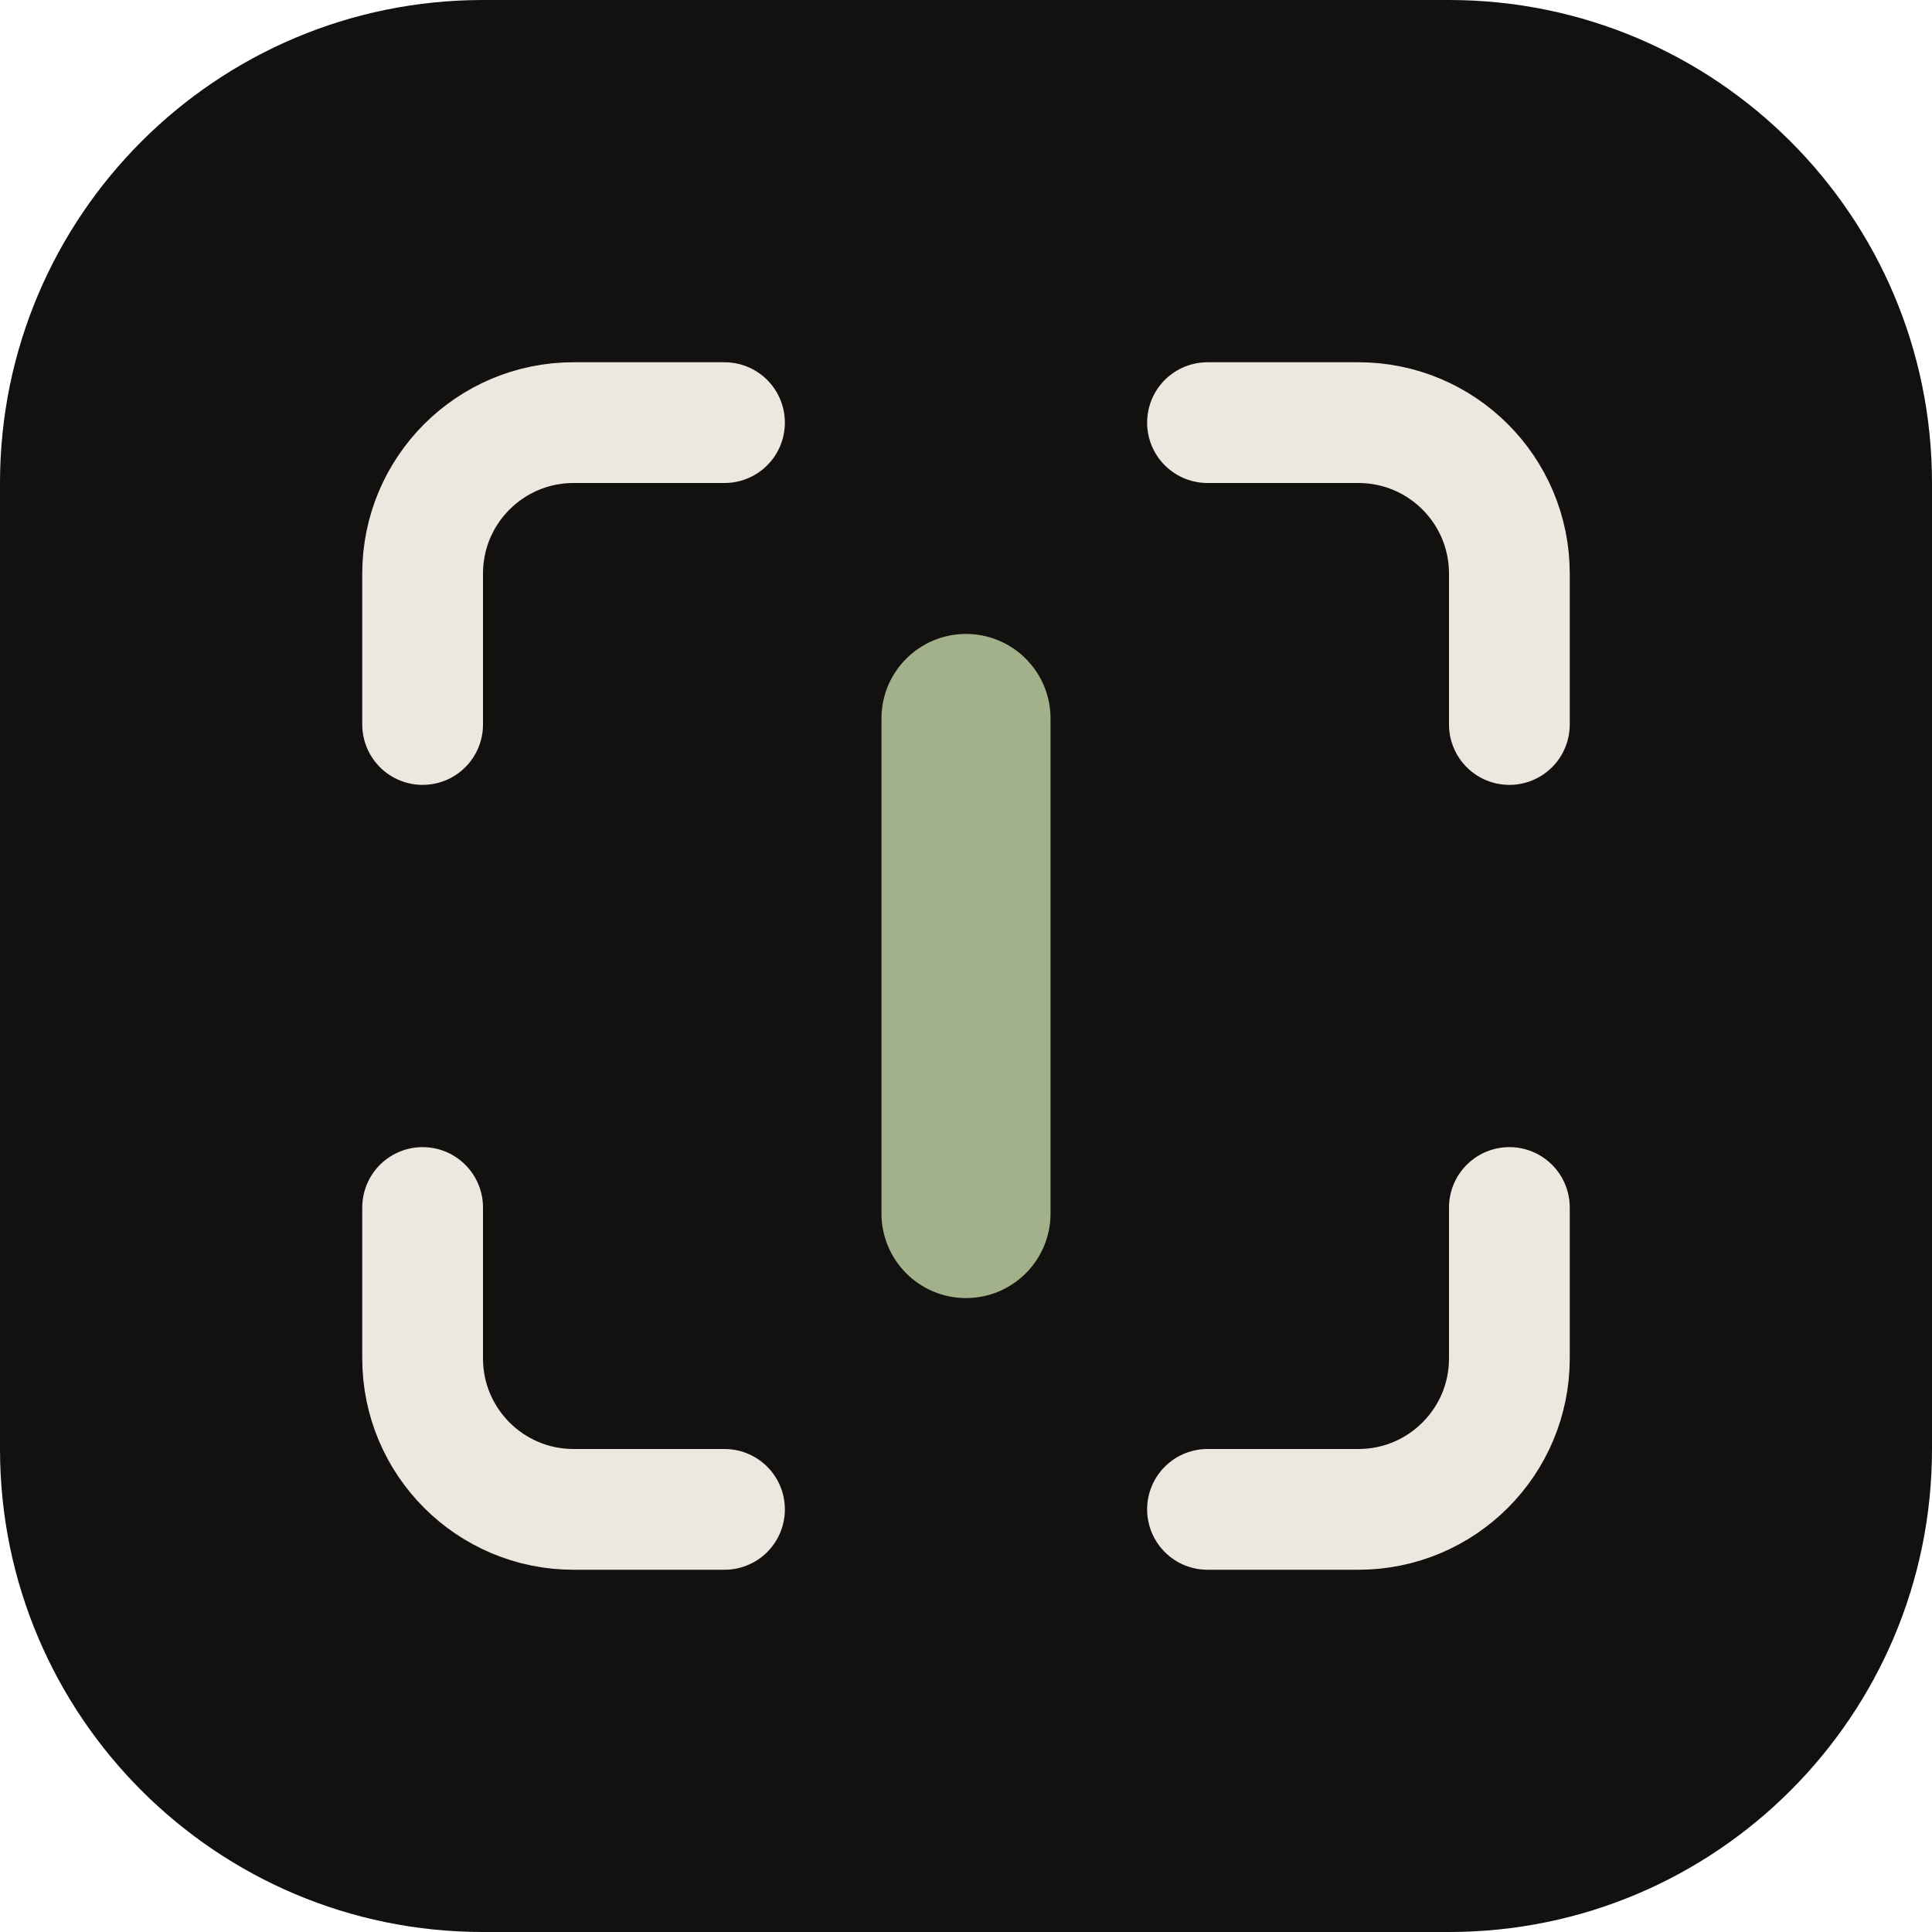
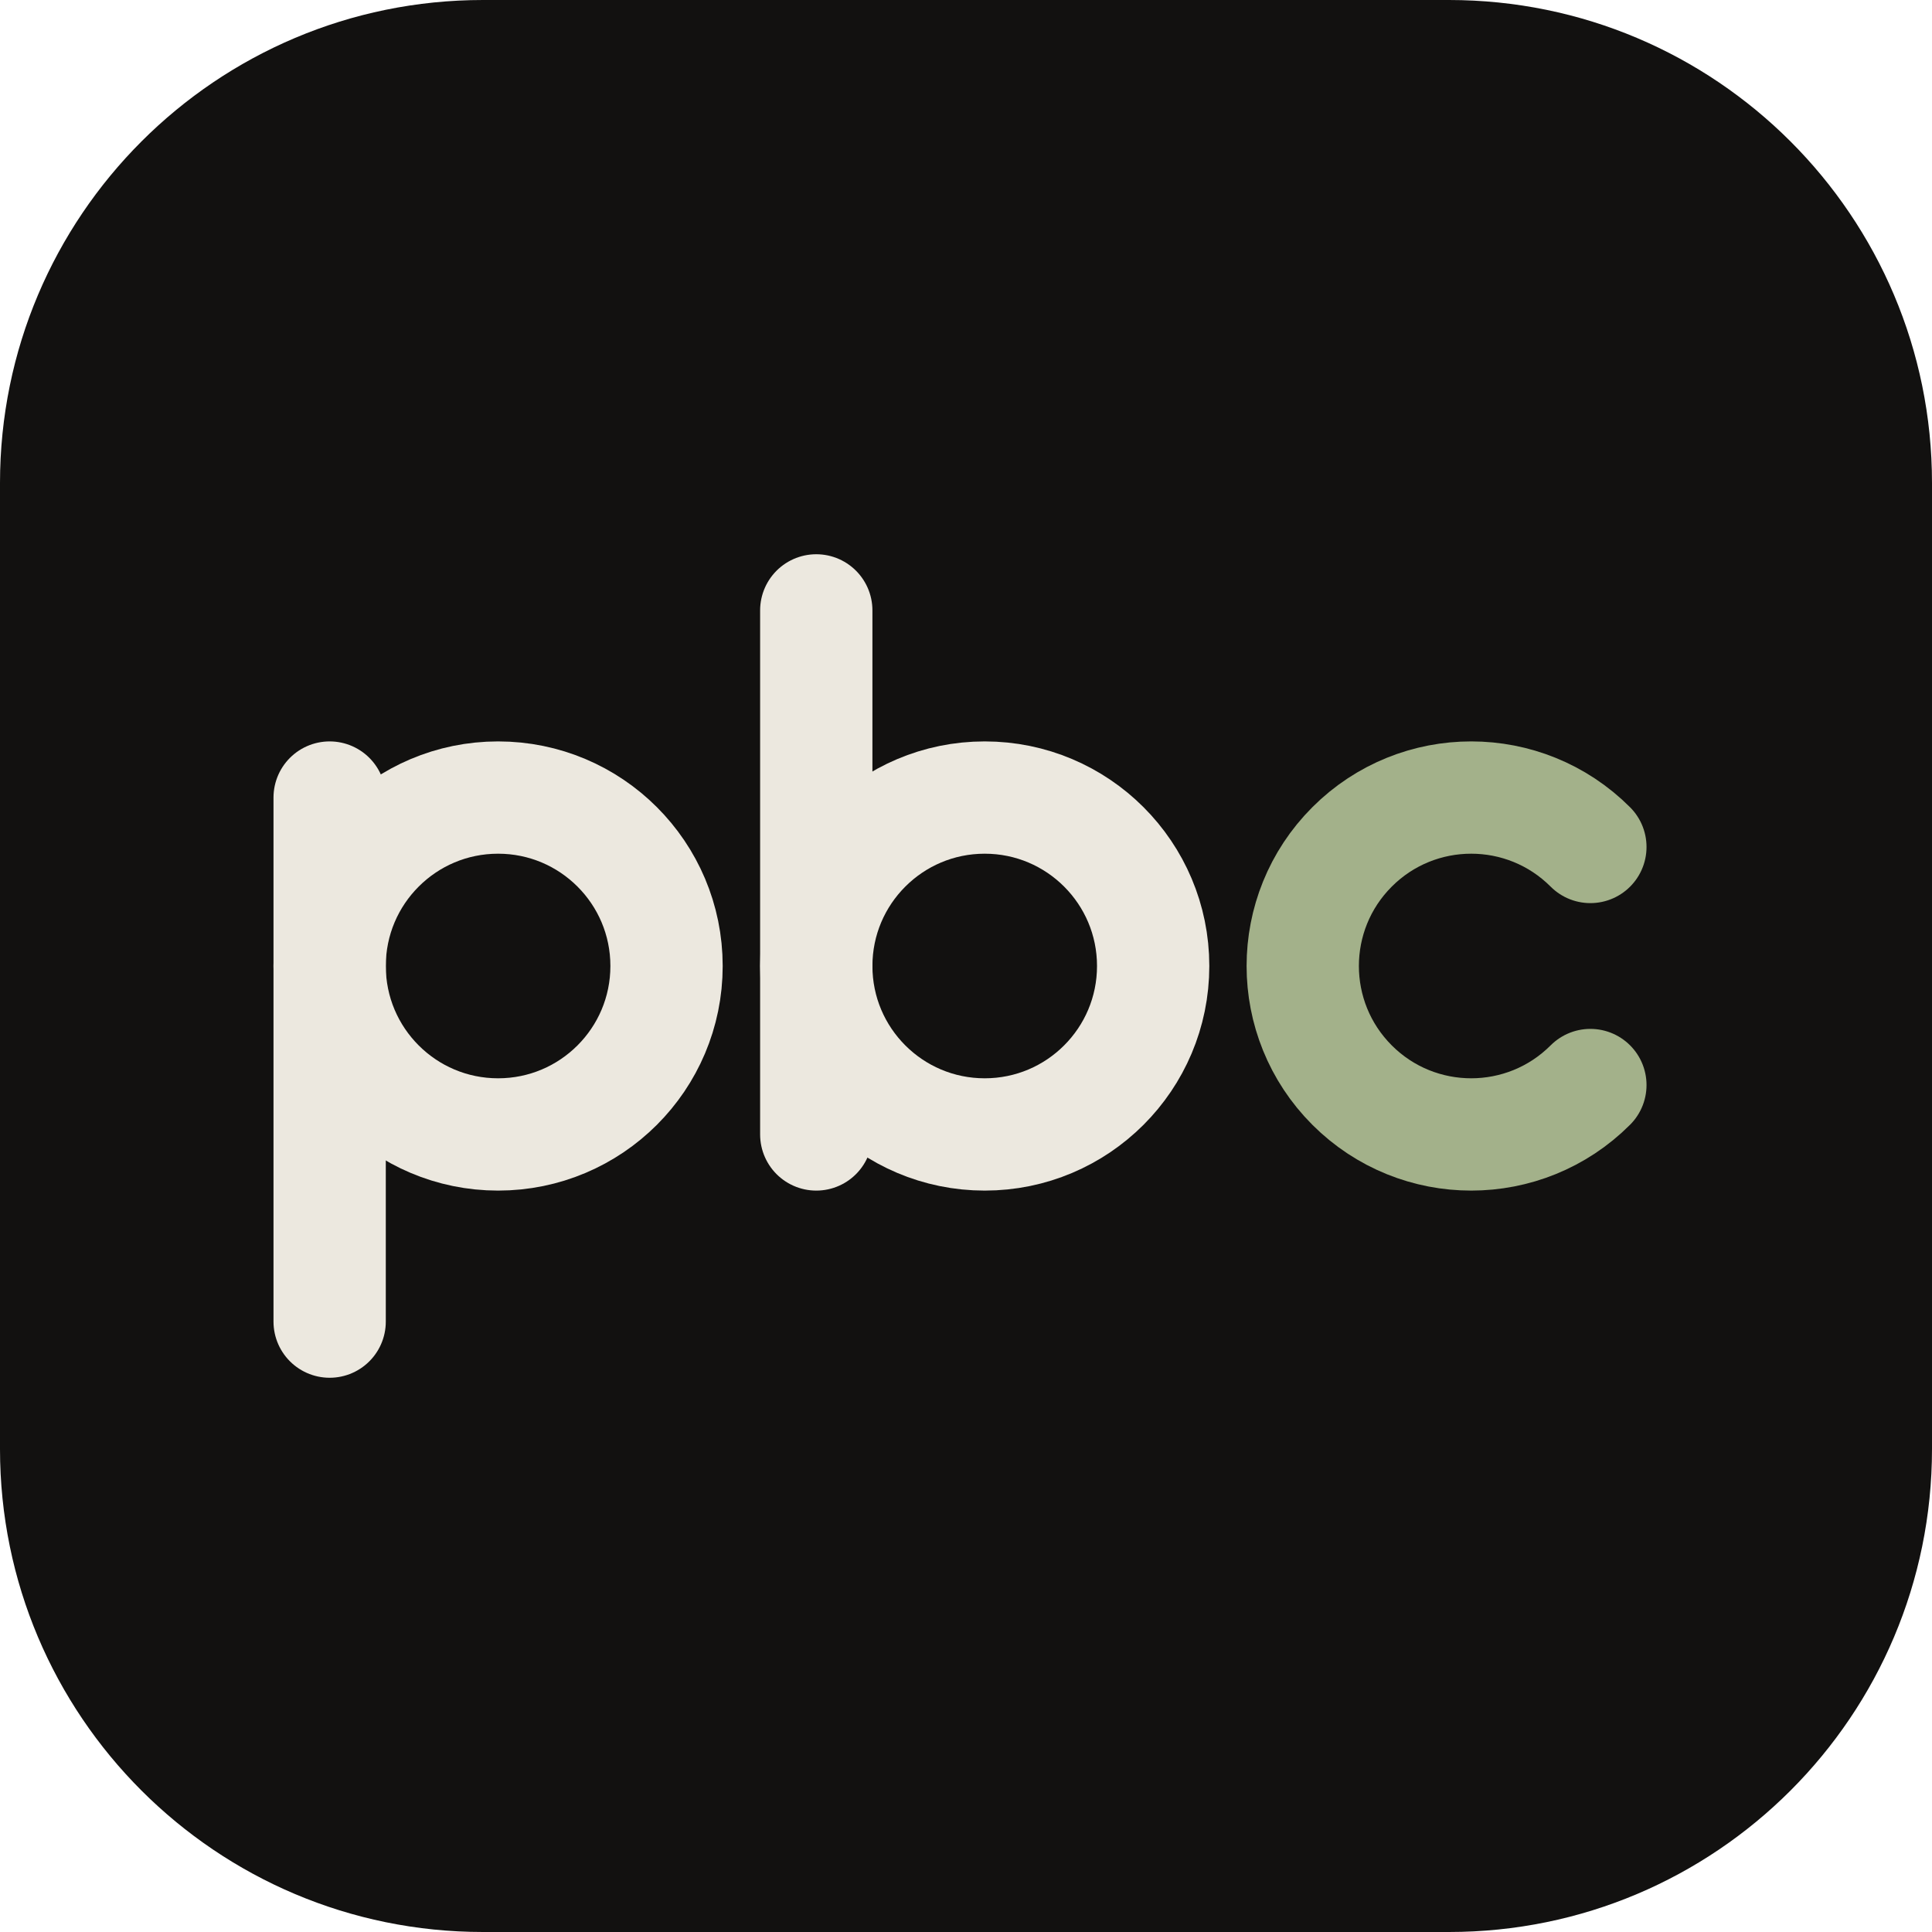
<svg xmlns="http://www.w3.org/2000/svg" viewBox="0 0 32 32">
  <rect width="32" height="32" rx="8" fill="#121110" />
-   <path d="M7 12V9.5A2.5 2.5 0 0 1 9.5 7H12M20 7h2.5A2.5 2.5 0 0 1 25 9.5V12M25 20v2.5a2.5 2.5 0 0 1-2.5 2.5H20M12 25H9.5A2.5 2.5 0 0 1 7 22.5V20" fill="none" stroke="#ece8df" stroke-width="2" stroke-linecap="round" />
-   <rect x="14.6" y="10.5" width="2.8" height="11" rx="1.4" fill="#a3b18a" />
+   <g transform="translate(3.6 8.25) scale(0.62)" fill="none" stroke="#ece8df" stroke-width="3" stroke-linecap="round">
+     <path d="M3 8v14" />
+     <circle cx="7.5" cy="12.5" r="4.5" />
+     <path d="M16 3v14" />
+     <circle cx="20.5" cy="12.5" r="4.5" />
+     <path d="M36.68 9.32A4.5 4.5 0 1 0 36.68 15.68" stroke="#a3b18a" />
+   </g>
</svg>
